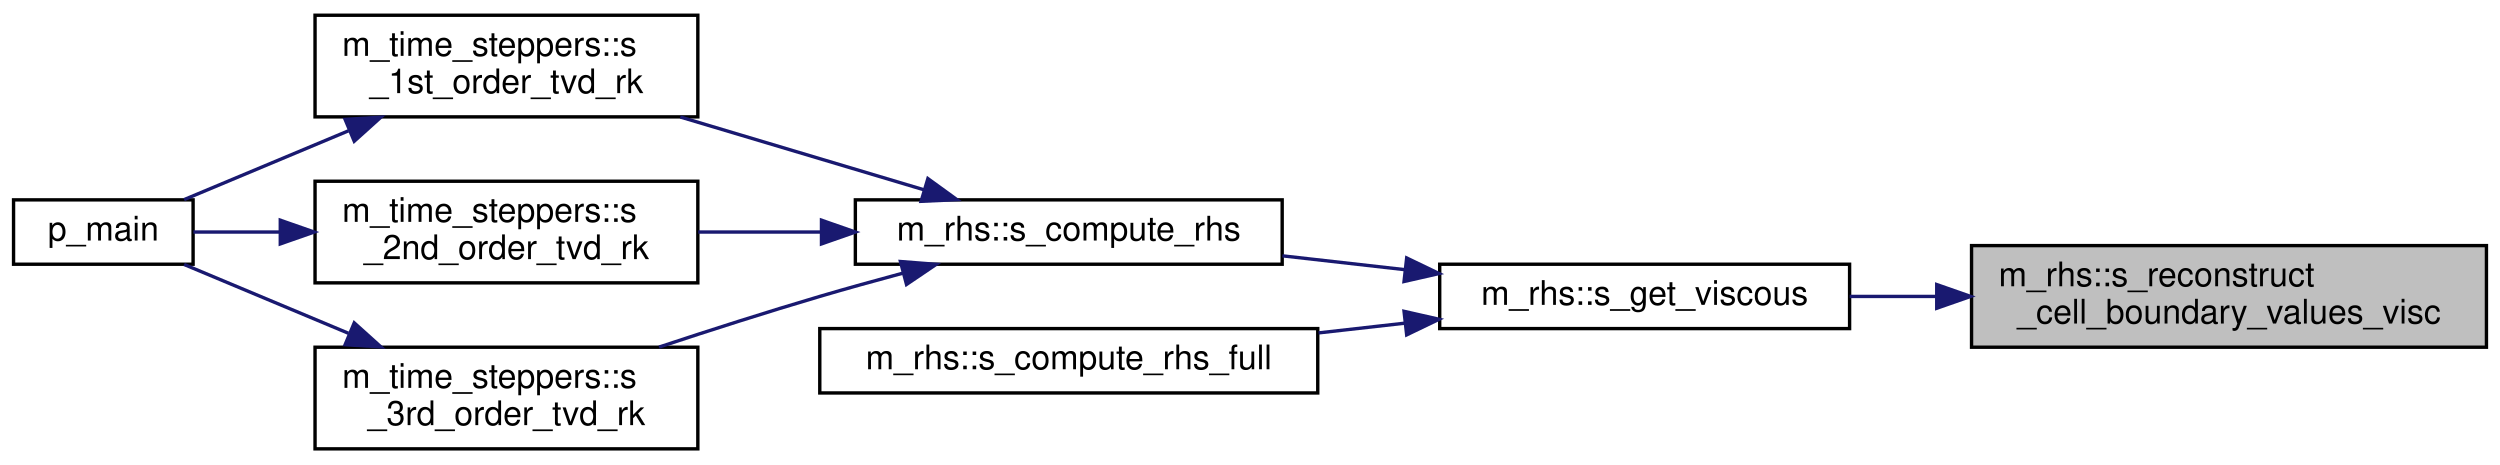
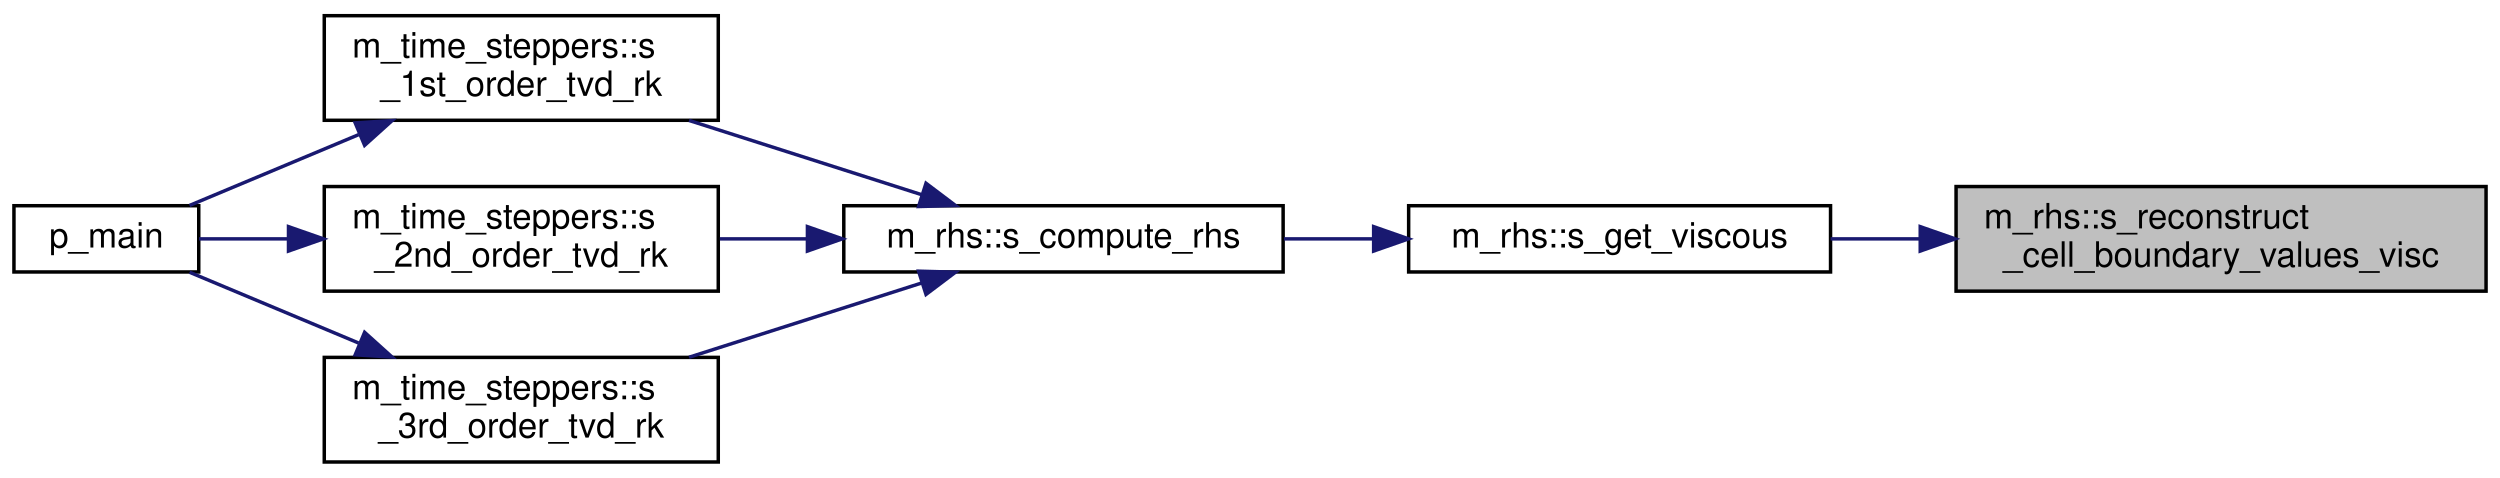
- <svg xmlns="http://www.w3.org/2000/svg" xmlns:xlink="http://www.w3.org/1999/xlink" width="738pt" height="137pt" viewBox="0.00 0.00 738.00 137.00">
+ <svg xmlns="http://www.w3.org/2000/svg" xmlns:xlink="http://www.w3.org/1999/xlink" width="717pt" height="137pt" viewBox="0.00 0.00 717.00 137.00">
  <g id="graph0" class="graph" transform="scale(1 1) rotate(0) translate(4 133)">
    <g id="node1" class="node">
      <g id="a_node1">
        <a xlink:title=" ">
-           <polygon fill="#bfbfbf" stroke="black" points="578,-30.5 578,-60.5 730,-60.5 730,-30.5 578,-30.5" />
-           <text text-anchor="start" x="586" y="-48.5" font-family="Helvetica,sans-Serif" font-size="10.00">m_rhs::s_reconstruct</text>
-           <text text-anchor="middle" x="654" y="-37.5" font-family="Helvetica,sans-Serif" font-size="10.00">_cell_boundary_values_visc</text>
+           <polygon fill="#bfbfbf" stroke="black" points="557,-49.5 557,-79.5 709,-79.5 709,-49.5 557,-49.5" />
+           <text text-anchor="start" x="565" y="-67.5" font-family="Helvetica,sans-Serif" font-size="10.00">m_rhs::s_reconstruct</text>
+           <text text-anchor="middle" x="633" y="-56.5" font-family="Helvetica,sans-Serif" font-size="10.00">_cell_boundary_values_visc</text>
        </a>
      </g>
    </g>
    <g id="node2" class="node">
      <g id="a_node2">
        <a xlink:href="namespacem__rhs.html#af3a790f913beb679bf0cf9d6c8c15fda" target="_top" xlink:title="This subroutine compute the TVD flux function.">
-           <polygon fill="none" stroke="black" points="421,-36 421,-55 542,-55 542,-36 421,-36" />
-           <text text-anchor="middle" x="481.5" y="-43" font-family="Helvetica,sans-Serif" font-size="10.00">m_rhs::s_get_viscous</text>
+           <polygon fill="none" stroke="black" points="400,-55 400,-74 521,-74 521,-55 400,-55" />
+           <text text-anchor="middle" x="460.5" y="-62" font-family="Helvetica,sans-Serif" font-size="10.00">m_rhs::s_get_viscous</text>
        </a>
      </g>
    </g>
    <g id="edge1" class="edge">
-       <path fill="none" stroke="midnightblue" d="M567.59,-45.5C558.95,-45.5 550.31,-45.5 542.02,-45.5" />
-       <polygon fill="midnightblue" stroke="midnightblue" points="567.72,-49 577.72,-45.5 567.72,-42 567.72,-49" />
+       <path fill="none" stroke="midnightblue" d="M546.59,-64.5C537.95,-64.5 529.31,-64.5 521.02,-64.5" />
+       <polygon fill="midnightblue" stroke="midnightblue" points="546.72,-68 556.72,-64.5 546.72,-61 546.72,-68" />
    </g>
    <g id="node3" class="node">
      <g id="a_node3">
        <a xlink:href="namespacem__rhs.html#a361f0038973069452cc88430c49bcfe8" target="_top" xlink:title=" ">
-           <polygon fill="none" stroke="black" points="248.5,-55 248.5,-74 374.5,-74 374.5,-55 248.5,-55" />
-           <text text-anchor="middle" x="311.5" y="-62" font-family="Helvetica,sans-Serif" font-size="10.00">m_rhs::s_compute_rhs</text>
+           <polygon fill="none" stroke="black" points="238,-55 238,-74 364,-74 364,-55 238,-55" />
+           <text text-anchor="middle" x="301" y="-62" font-family="Helvetica,sans-Serif" font-size="10.00">m_rhs::s_compute_rhs</text>
        </a>
      </g>
    </g>
    <g id="edge2" class="edge">
-       <path fill="none" stroke="midnightblue" d="M410.82,-53.38C398.79,-54.74 386.37,-56.15 374.57,-57.48" />
-       <polygon fill="midnightblue" stroke="midnightblue" points="411.25,-56.85 420.8,-52.25 410.47,-49.9 411.25,-56.85" />
-     </g>
-     <g id="node8" class="node">
-       <g id="a_node8">
-         <a xlink:href="namespacem__rhs.html#a4d8c1fe0371ff61af10a30b69cce0c43" target="_top" xlink:title=" ">
-           <polygon fill="none" stroke="black" points="238,-17 238,-36 385,-36 385,-17 238,-17" />
-           <text text-anchor="middle" x="311.5" y="-24" font-family="Helvetica,sans-Serif" font-size="10.00">m_rhs::s_compute_rhs_full</text>
-         </a>
-       </g>
-     </g>
-     <g id="edge9" class="edge">
-       <path fill="none" stroke="midnightblue" d="M410.68,-37.6C402.28,-36.65 393.69,-35.68 385.25,-34.73" />
-       <polygon fill="midnightblue" stroke="midnightblue" points="410.47,-41.1 420.8,-38.75 411.25,-34.15 410.47,-41.1" />
+       <path fill="none" stroke="midnightblue" d="M389.71,-64.5C381.23,-64.5 372.61,-64.5 364.25,-64.5" />
+       <polygon fill="midnightblue" stroke="midnightblue" points="389.96,-68 399.96,-64.5 389.96,-61 389.96,-68" />
    </g>
    <g id="node4" class="node">
      <g id="a_node4">
        <a xlink:href="namespacem__time__steppers.html#a8876606e6152b6c8f35272074a088142" target="_top" xlink:title="1st order TVD RK time-stepping algorithm">
          <polygon fill="none" stroke="black" points="89,-98.5 89,-128.5 202,-128.5 202,-98.5 89,-98.5" />
          <text text-anchor="start" x="97" y="-116.5" font-family="Helvetica,sans-Serif" font-size="10.00">m_time_steppers::s</text>
          <text text-anchor="middle" x="145.5" y="-105.5" font-family="Helvetica,sans-Serif" font-size="10.00">_1st_order_tvd_rk</text>
        </a>
      </g>
    </g>
    <g id="edge3" class="edge">
-       <path fill="none" stroke="midnightblue" d="M268.82,-76.95C246.91,-83.5 219.89,-91.57 196.83,-98.46" />
-       <polygon fill="midnightblue" stroke="midnightblue" points="269.91,-80.28 278.49,-74.06 267.91,-73.57 269.91,-80.28" />
+       <path fill="none" stroke="midnightblue" d="M260.43,-77.13C240.03,-83.64 215,-91.63 193.61,-98.46" />
+       <polygon fill="midnightblue" stroke="midnightblue" points="261.58,-80.44 270.04,-74.06 259.45,-73.77 261.58,-80.44" />
    </g>
    <g id="node6" class="node">
      <g id="a_node6">
        <a xlink:href="namespacem__time__steppers.html#adb82b6c6041c825d0999e6890ed825cc" target="_top" xlink:title="2nd order TVD RK time-stepping algorithm">
          <polygon fill="none" stroke="black" points="89,-49.5 89,-79.5 202,-79.5 202,-49.5 89,-49.5" />
          <text text-anchor="start" x="97" y="-67.5" font-family="Helvetica,sans-Serif" font-size="10.00">m_time_steppers::s</text>
          <text text-anchor="middle" x="145.5" y="-56.5" font-family="Helvetica,sans-Serif" font-size="10.00">_2nd_order_tvd_rk</text>
        </a>
      </g>
    </g>
    <g id="edge5" class="edge">
-       <path fill="none" stroke="midnightblue" d="M238.38,-64.5C226.23,-64.5 213.78,-64.5 202.12,-64.5" />
-       <polygon fill="midnightblue" stroke="midnightblue" points="238.5,-68 248.5,-64.5 238.5,-61 238.5,-68" />
+       <path fill="none" stroke="midnightblue" d="M227.4,-64.5C219.02,-64.5 210.57,-64.5 202.46,-64.5" />
+       <polygon fill="midnightblue" stroke="midnightblue" points="227.57,-68 237.57,-64.5 227.57,-61 227.57,-68" />
    </g>
    <g id="node7" class="node">
      <g id="a_node7">
        <a xlink:href="namespacem__time__steppers.html#ae08efa7df1f8efae0f726dd5114176a8" target="_top" xlink:title="3rd order TVD RK time-stepping algorithm">
          <polygon fill="none" stroke="black" points="89,-0.5 89,-30.5 202,-30.5 202,-0.5 89,-0.5" />
          <text text-anchor="start" x="97" y="-18.5" font-family="Helvetica,sans-Serif" font-size="10.00">m_time_steppers::s</text>
          <text text-anchor="middle" x="145.5" y="-7.5" font-family="Helvetica,sans-Serif" font-size="10.00">_3rd_order_tvd_rk</text>
        </a>
      </g>
    </g>
    <g id="edge7" class="edge">
-       <path fill="none" stroke="midnightblue" d="M262.53,-52.37C254.32,-50.16 245.9,-47.83 238,-45.5 222.45,-40.92 205.54,-35.5 190.54,-30.54" />
-       <polygon fill="midnightblue" stroke="midnightblue" points="261.81,-55.8 272.38,-54.97 263.6,-49.03 261.81,-55.8" />
+       <path fill="none" stroke="midnightblue" d="M260.43,-51.87C240.03,-45.36 215,-37.37 193.61,-30.54" />
+       <polygon fill="midnightblue" stroke="midnightblue" points="259.45,-55.23 270.04,-54.94 261.58,-48.56 259.45,-55.23" />
    </g>
    <g id="node5" class="node">
      <g id="a_node5">
        <a xlink:href="p__main_8f90.html#aeec10ee8e2940c953967da3e374e1579" target="_top" xlink:title="Quasi-conservative, shock- and interface- capturing finite-volume scheme for the multicomponent Navie...">
          <polygon fill="none" stroke="black" points="0,-55 0,-74 53,-74 53,-55 0,-55" />
          <text text-anchor="middle" x="26.5" y="-62" font-family="Helvetica,sans-Serif" font-size="10.00">p_main</text>
        </a>
      </g>
    </g>
    <g id="edge4" class="edge">
      <path fill="none" stroke="midnightblue" d="M98.87,-94.39C82.25,-87.43 64.17,-79.86 50.36,-74.08" />
      <polygon fill="midnightblue" stroke="midnightblue" points="97.87,-97.76 108.44,-98.4 100.57,-91.31 97.87,-97.76" />
    </g>
    <g id="edge6" class="edge">
      <path fill="none" stroke="midnightblue" d="M78.51,-64.5C69.51,-64.5 60.74,-64.5 53.09,-64.5" />
      <polygon fill="midnightblue" stroke="midnightblue" points="78.74,-68 88.74,-64.5 78.74,-61 78.74,-68" />
    </g>
    <g id="edge8" class="edge">
      <path fill="none" stroke="midnightblue" d="M98.87,-34.61C82.25,-41.57 64.17,-49.14 50.36,-54.92" />
      <polygon fill="midnightblue" stroke="midnightblue" points="100.57,-37.69 108.44,-30.6 97.87,-31.24 100.57,-37.69" />
    </g>
  </g>
</svg>
